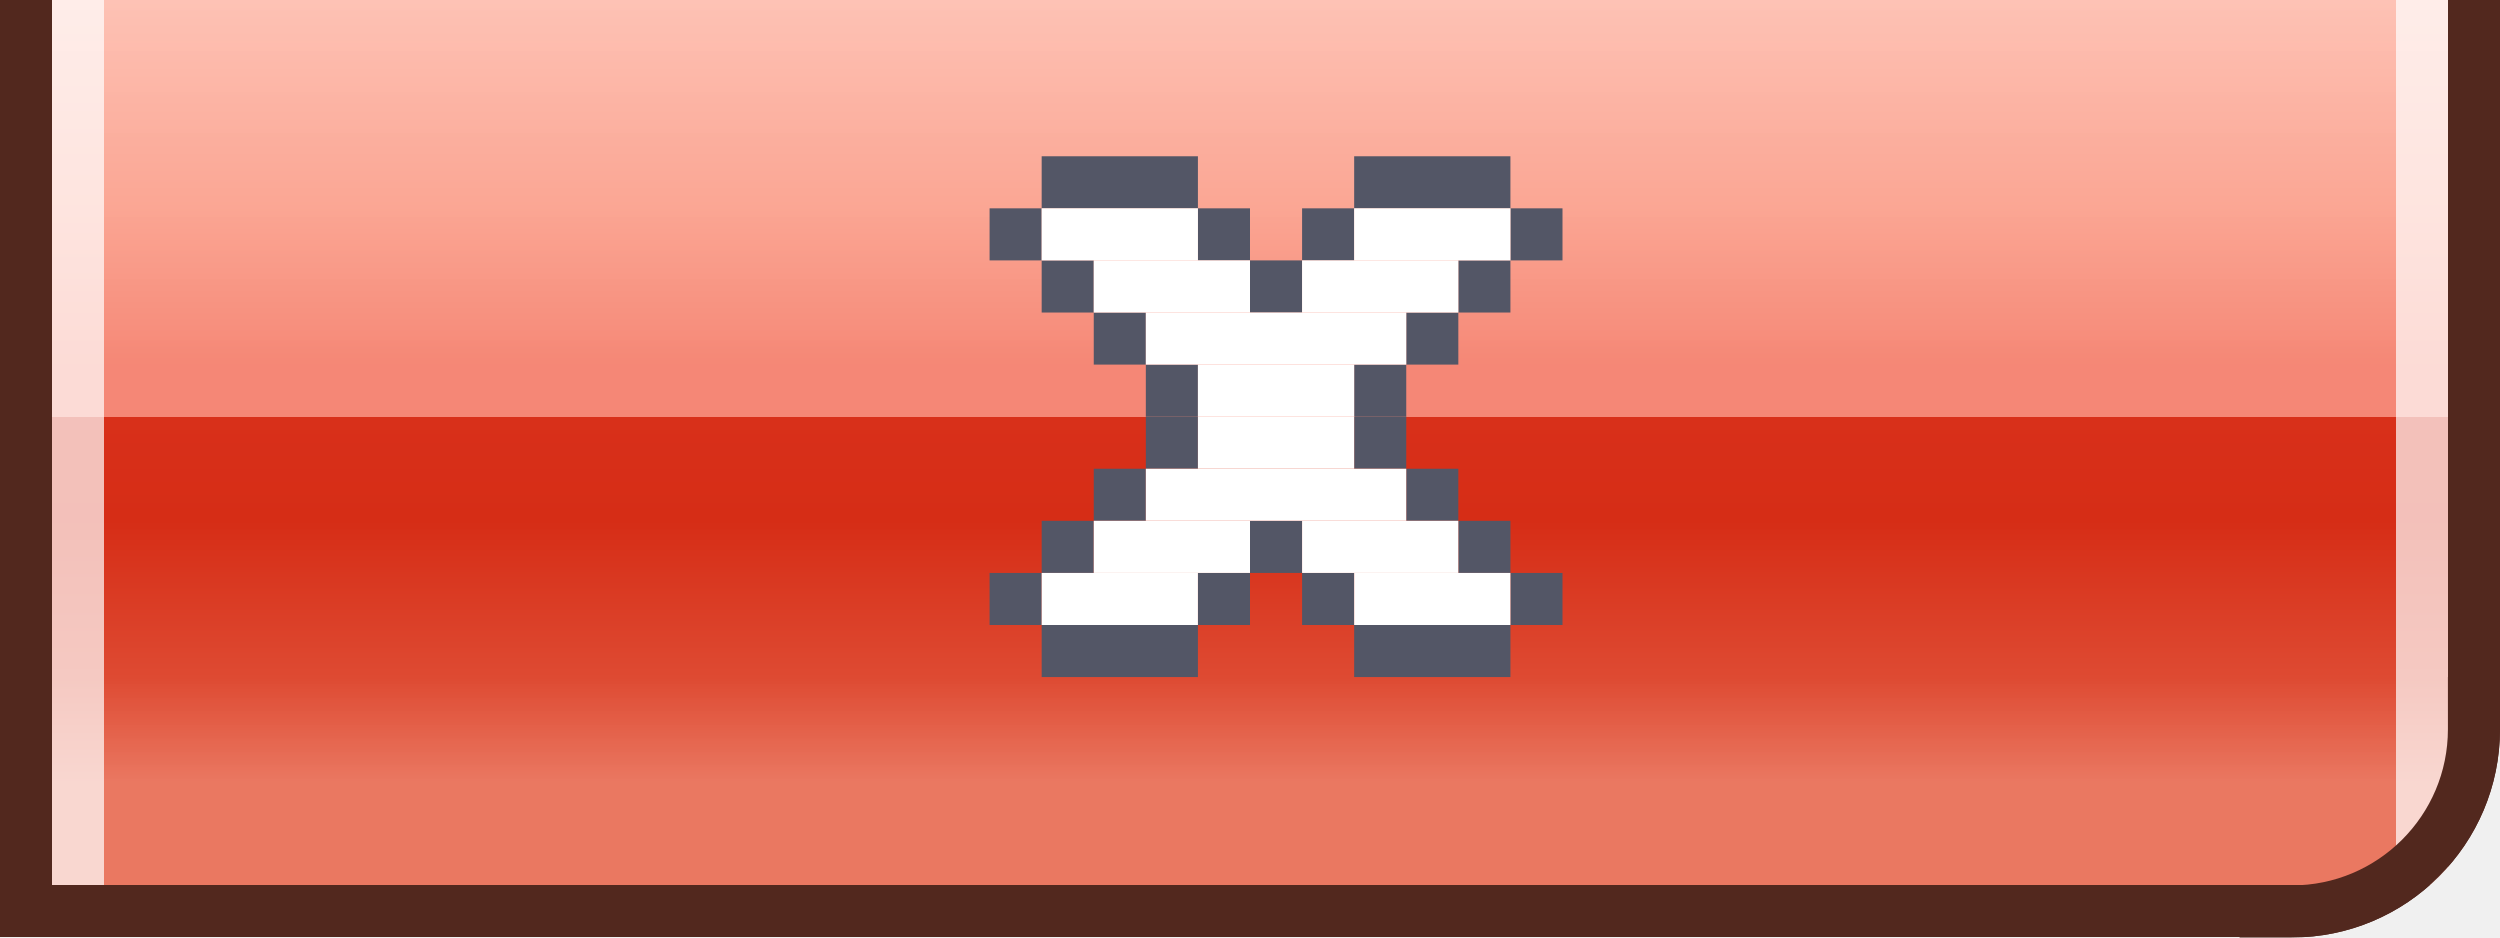
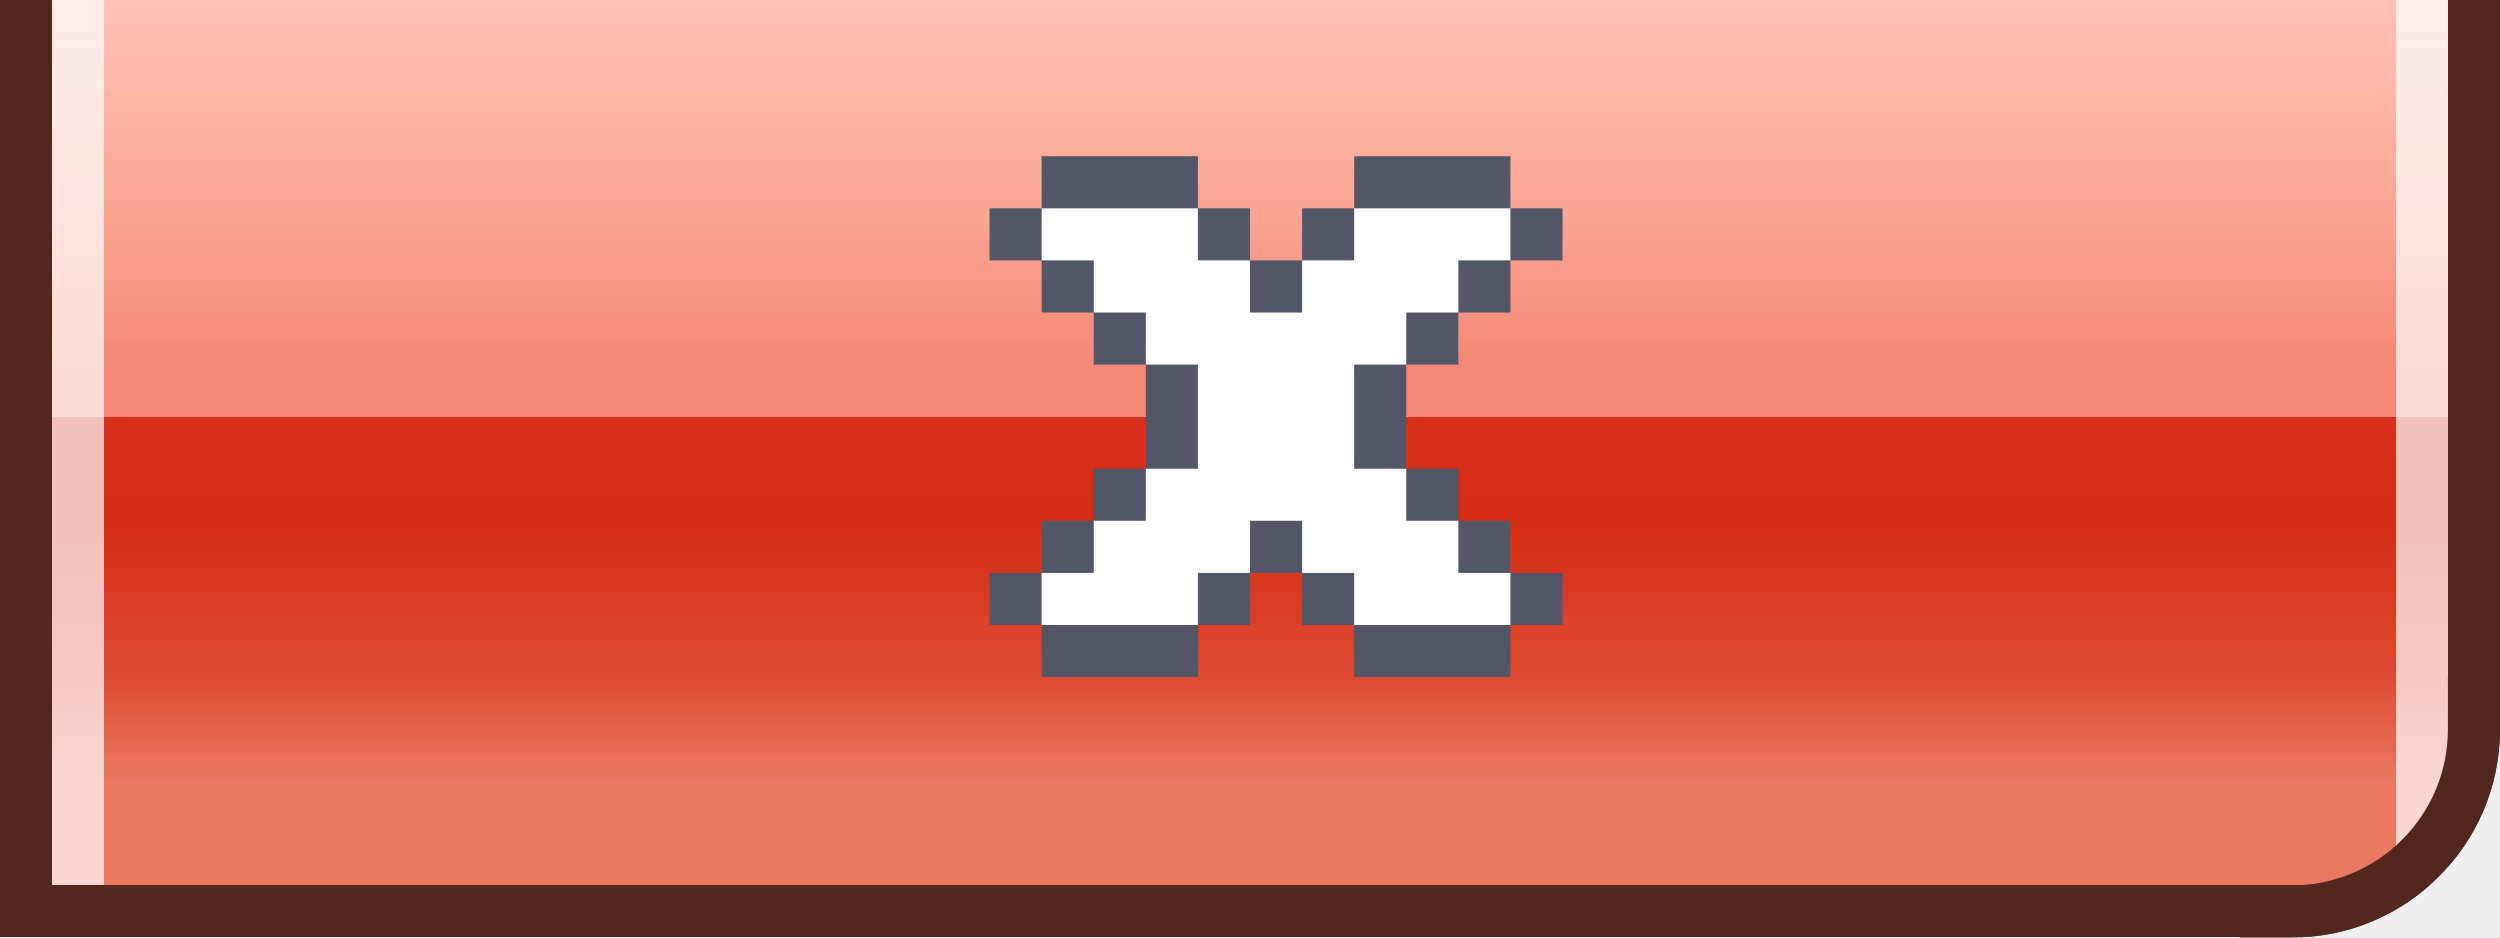
<svg xmlns="http://www.w3.org/2000/svg" width="48" height="18" viewBox="0 0 48 18" shape-rendering="crispEdges">
  <defs>
    <linearGradient id="g" x1="0" y1="0" x2="0" y2="1">
      <stop offset="0" stop-color="#ffc0b2" stop-opacity="0.95" />
      <stop offset="0.235" stop-color="#fba390" stop-opacity="0.97" />
      <stop offset="0.412" stop-color="#f58573" stop-opacity="0.98" />
      <stop offset="0.471" stop-color="#f58573" stop-opacity="0.98" />
      <stop offset="0.471" stop-color="#d8301a" stop-opacity="1.0" />
      <stop offset="0.588" stop-color="#d62d16" stop-opacity="1.0" />
      <stop offset="0.765" stop-color="#de4a32" stop-opacity="1.0" />
      <stop offset="0.882" stop-color="#e9735c" stop-opacity="0.97" />
      <stop offset="0.941" stop-color="#e9735c" stop-opacity="0.97" />
      <stop offset="1" stop-color="#e9735c" stop-opacity="0.97" />
    </linearGradient>
    <clipPath id="c">
      <path d="M0,0 H48 V14 A4,4 0 0 1 44,18 H0 Z" shape-rendering="auto" />
    </clipPath>
  </defs>
  <g clip-path="url(#c)">
    <rect x="1" y="0" width="46" height="17" fill="url(#g)" />
    <rect x="1" y="0" width="1" height="17" fill="#ffffff" fill-opacity="0.7" />
    <rect x="46" y="0" width="1" height="17" fill="#ffffff" fill-opacity="0.7" />
    <rect x="0" y="0" width="1" height="18" fill="#52281e" />
    <rect x="0" y="17" width="48" height="1" fill="#52281e" />
    <rect x="47" y="0" width="1" height="18" fill="#52281e" />
    <g shape-rendering="auto">
-       <rect x="20" y="3" width="3" height="1" fill="#535666" />
-       <rect x="26" y="3" width="3" height="1" fill="#535666" />
-       <rect x="19" y="4" width="1" height="1" fill="#535666" />
-       <rect x="23" y="4" width="1" height="1" fill="#535666" />
-       <rect x="25" y="4" width="1" height="1" fill="#535666" />
-       <rect x="29" y="4" width="1" height="1" fill="#535666" />
-       <rect x="20" y="5" width="1" height="1" fill="#535666" />
-       <rect x="24" y="5" width="1" height="1" fill="#535666" />
-       <rect x="28" y="5" width="1" height="1" fill="#535666" />
-       <rect x="21" y="6" width="1" height="1" fill="#535666" />
-       <rect x="27" y="6" width="1" height="1" fill="#535666" />
-       <rect x="22" y="7" width="1" height="1" fill="#535666" />
-       <rect x="26" y="7" width="1" height="1" fill="#535666" />
-       <rect x="22" y="8" width="1" height="1" fill="#535666" />
-       <rect x="26" y="8" width="1" height="1" fill="#535666" />
-       <rect x="21" y="9" width="1" height="1" fill="#535666" />
-       <rect x="27" y="9" width="1" height="1" fill="#535666" />
-       <rect x="20" y="10" width="1" height="1" fill="#535666" />
-       <rect x="24" y="10" width="1" height="1" fill="#535666" />
-       <rect x="28" y="10" width="1" height="1" fill="#535666" />
-       <rect x="19" y="11" width="1" height="1" fill="#535666" />
-       <rect x="23" y="11" width="1" height="1" fill="#535666" />
-       <rect x="25" y="11" width="1" height="1" fill="#535666" />
-       <rect x="29" y="11" width="1" height="1" fill="#535666" />
-       <rect x="20" y="12" width="3" height="1" fill="#535666" />
-       <rect x="26" y="12" width="3" height="1" fill="#535666" />
-       <rect x="20" y="4" width="3" height="1" fill="#ffffff" />
-       <rect x="26" y="4" width="3" height="1" fill="#ffffff" />
-       <rect x="21" y="5" width="3" height="1" fill="#ffffff" />
-       <rect x="25" y="5" width="3" height="1" fill="#ffffff" />
-       <rect x="22" y="6" width="5" height="1" fill="#ffffff" />
-       <rect x="23" y="7" width="3" height="1" fill="#ffffff" />
-       <rect x="23" y="8" width="3" height="1" fill="#ffffff" />
-       <rect x="22" y="9" width="5" height="1" fill="#ffffff" />
-       <rect x="21" y="10" width="3" height="1" fill="#ffffff" />
-       <rect x="25" y="10" width="3" height="1" fill="#ffffff" />
-       <rect x="20" y="11" width="3" height="1" fill="#ffffff" />
-       <rect x="26" y="11" width="3" height="1" fill="#ffffff" />
+       <path d="M20,3h3v1h-3ZM26,3h3v1h-3ZM19,4h5v1h-5ZM25,4h5v1h-5ZM20,5h9v1h-9ZM21,6h7v1h-7ZM22,7h5v1h-5ZM22,8h5v1h-5ZM21,9h7v1h-7ZM20,10h9v1h-9ZM19,11h5v1h-5ZM25,11h5v1h-5ZM20,12h3v1h-3ZM26,12h3v1h-3Z" fill="#535666" />
+       <path d="M20,4h3v1h-3ZM26,4h3v1h-3ZM21,5h3v1h-3ZM25,5h3v1h-3ZM22,6h5v1h-5ZM23,7h3v1h-3ZM23,8h3v1h-3ZM22,9h5v1h-5ZM21,10h3v1h-3ZM25,10h3v1h-3ZM20,11h3v1h-3ZM26,11h3v1h-3Z" fill="#ffffff" />
    </g>
  </g>
  <path d="M48,13 V14 A4,4 0 0 1 44,18 H43" fill="none" stroke="#52281e" stroke-width="2" shape-rendering="auto" clip-path="url(#c)" />
</svg>
